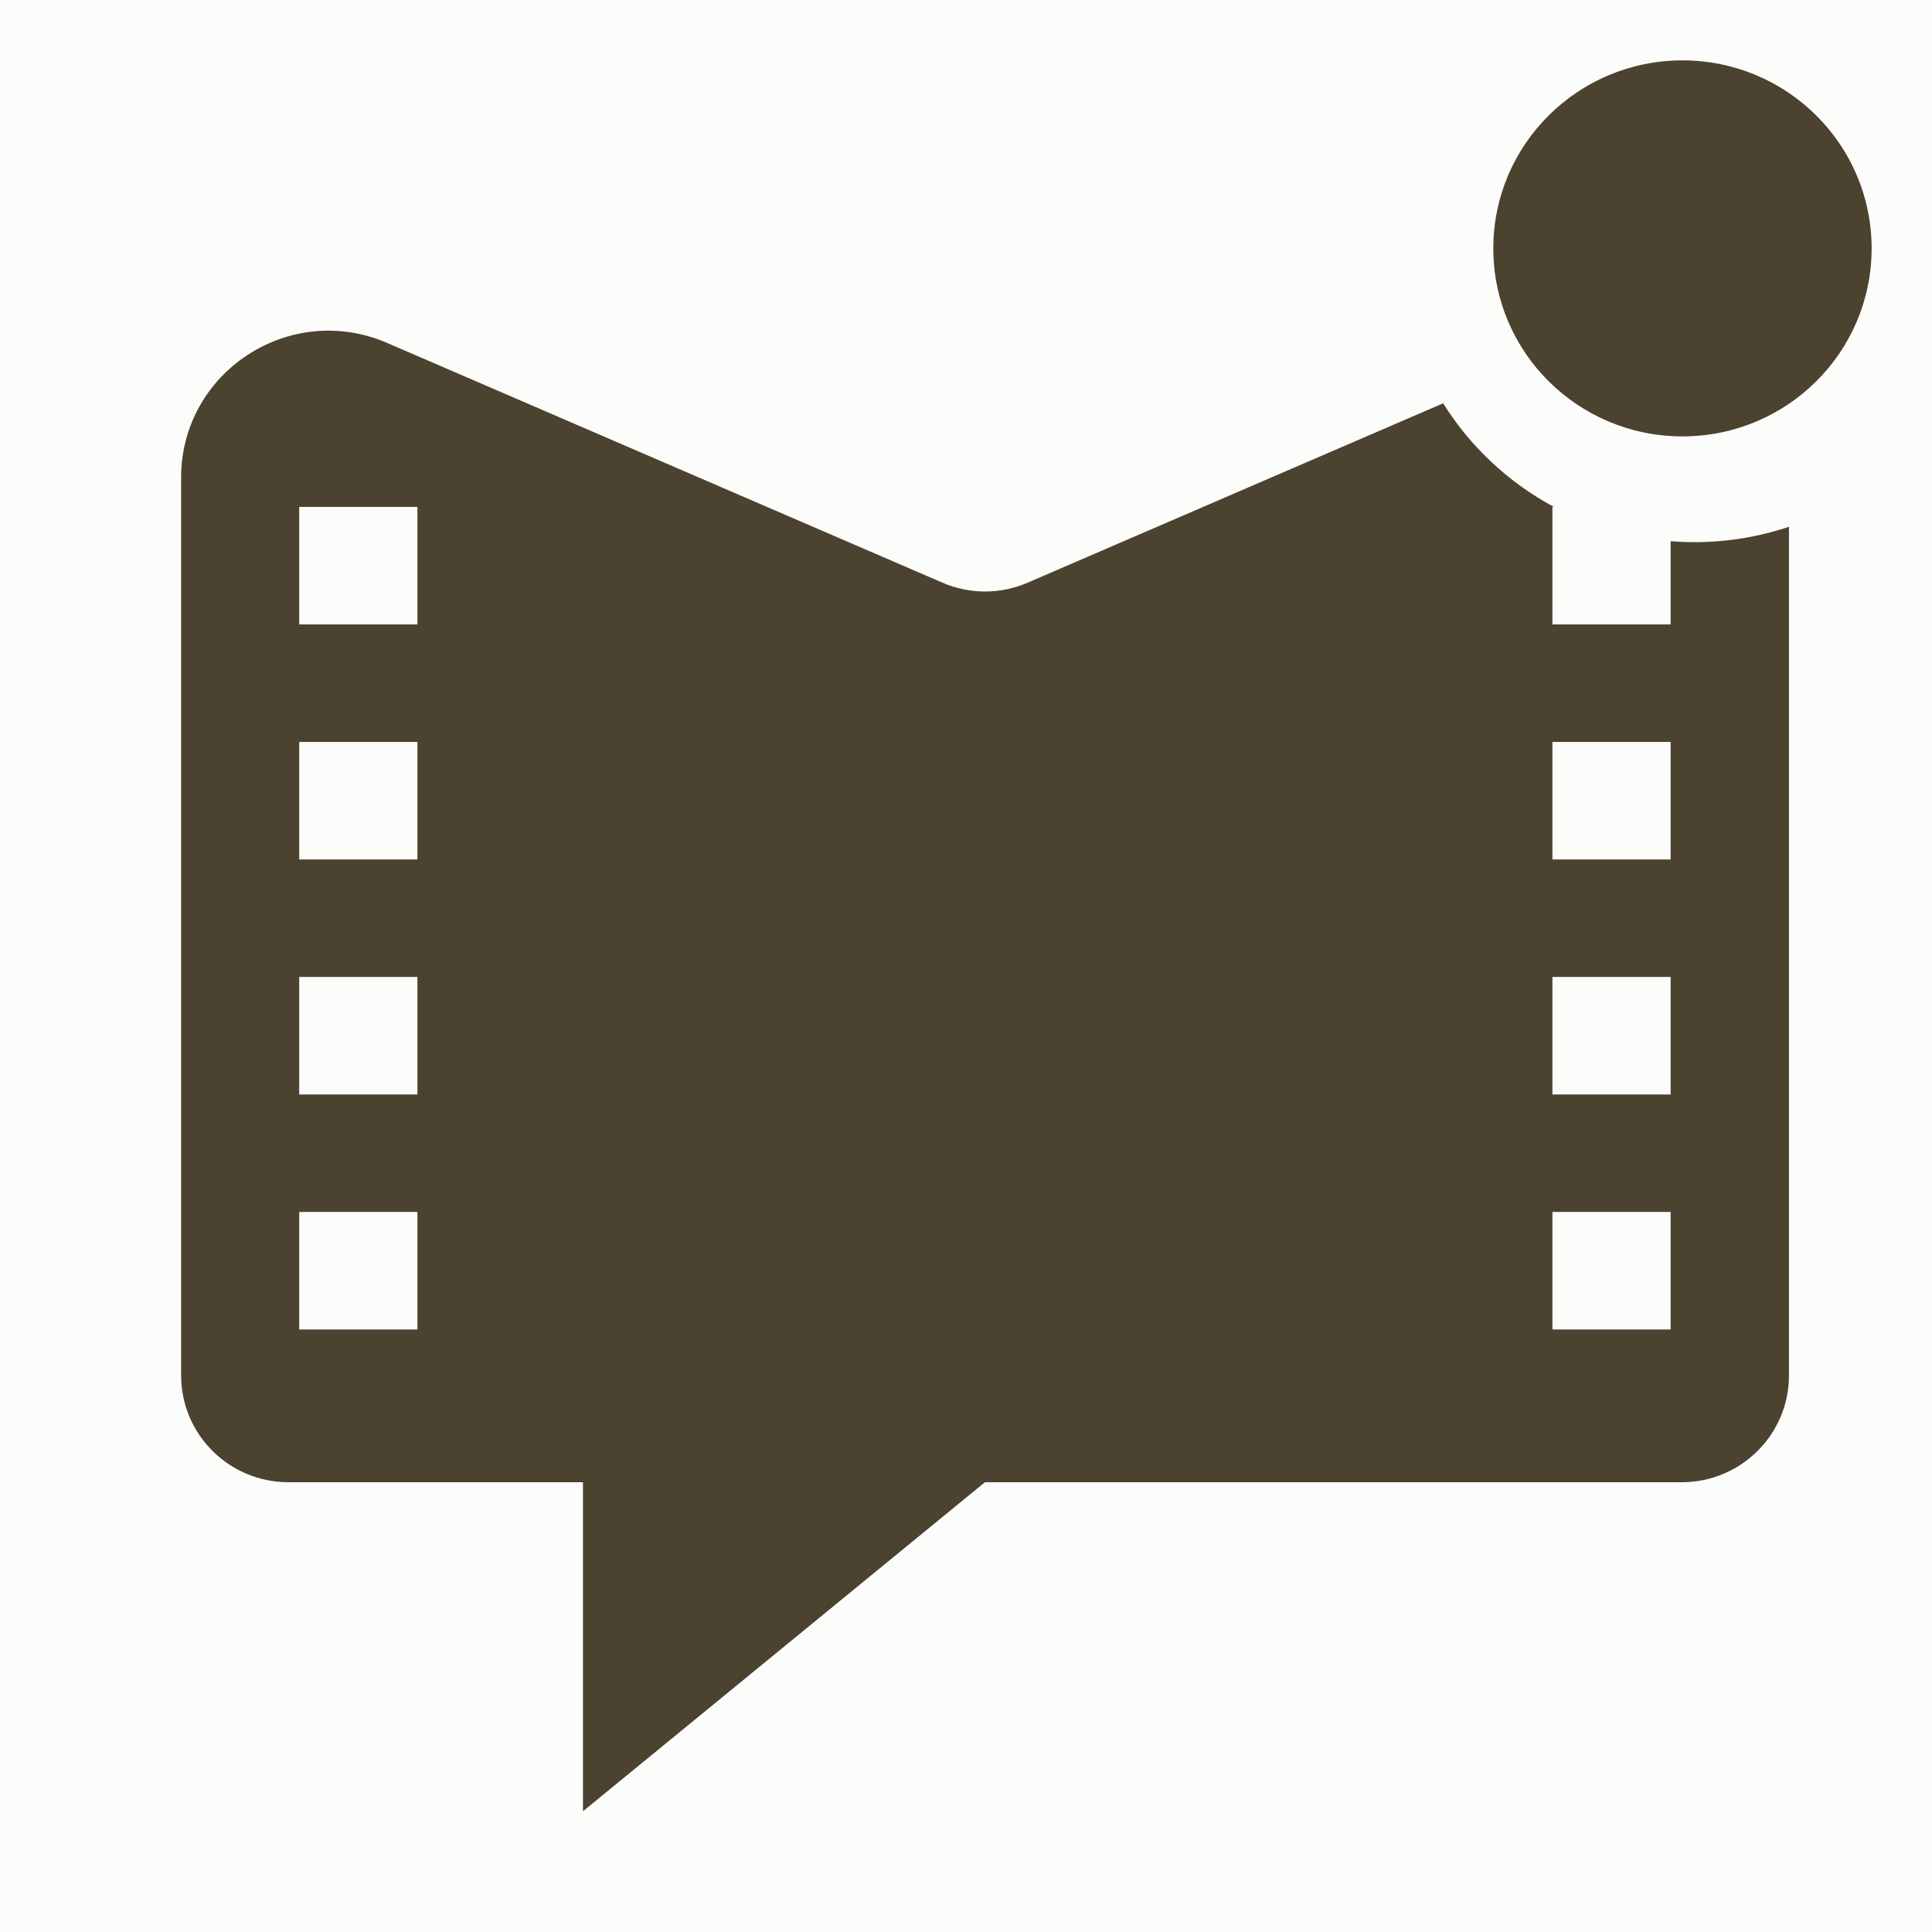
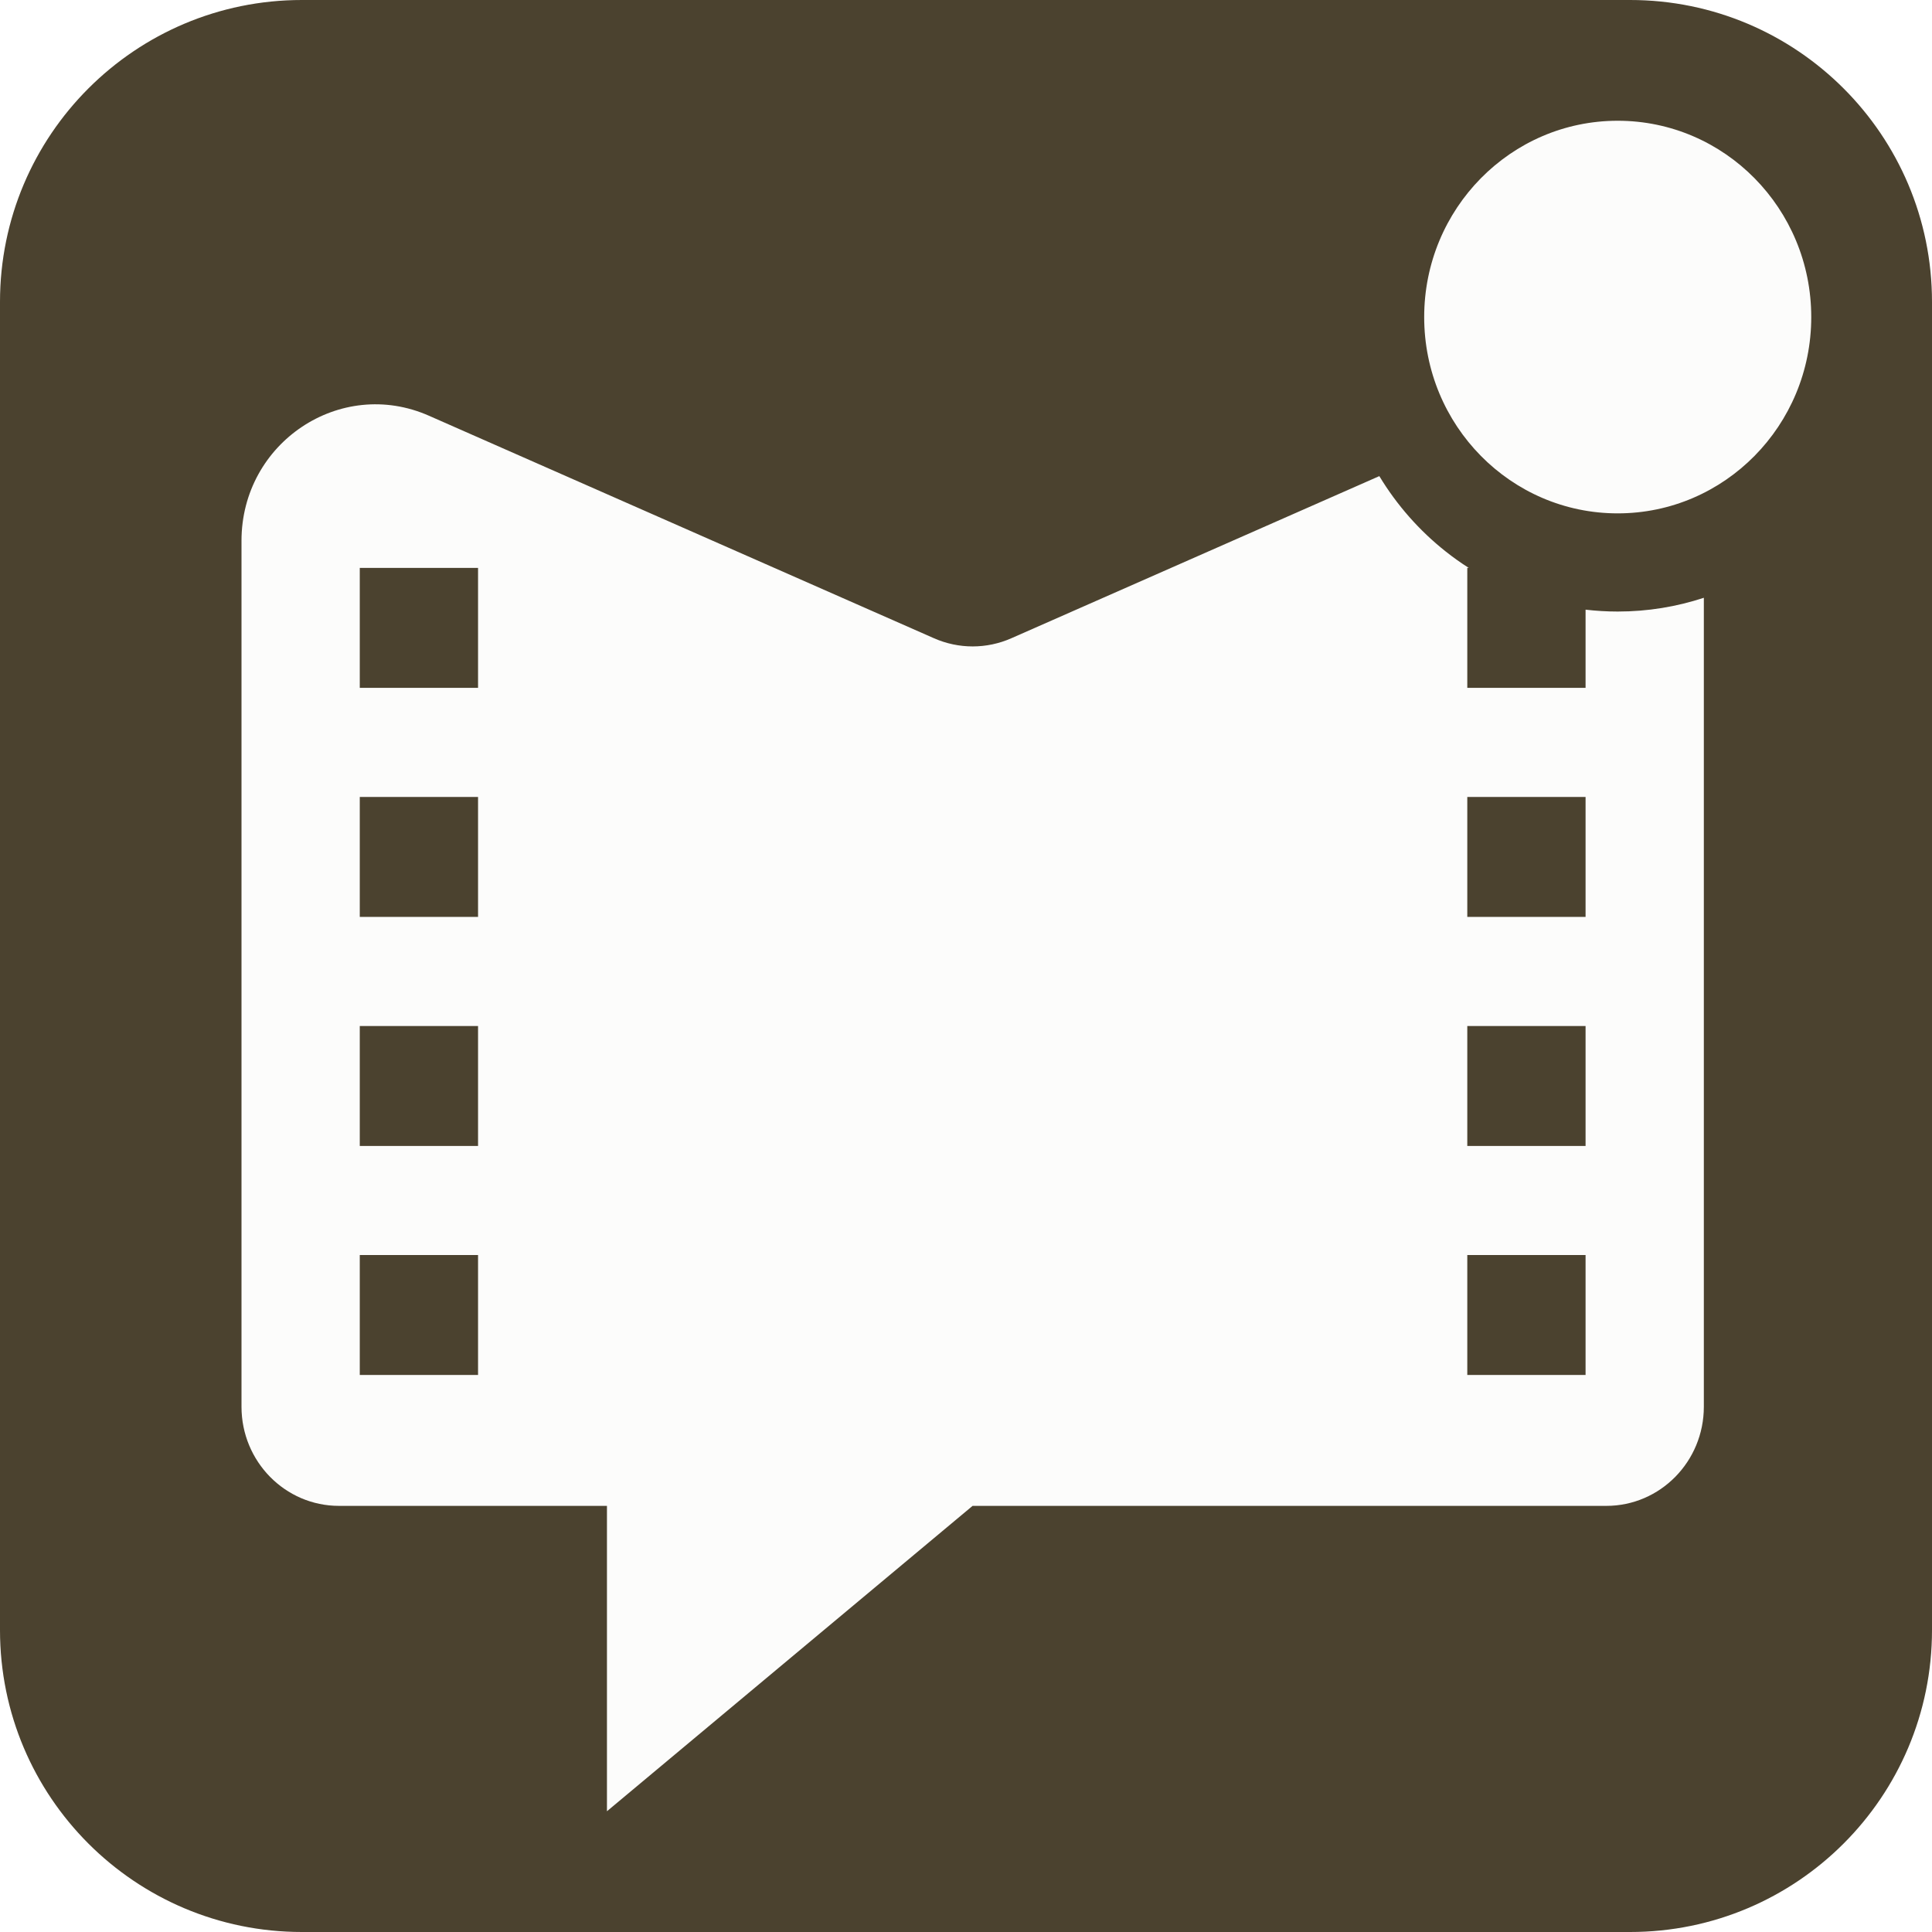
<svg xmlns="http://www.w3.org/2000/svg" width="32" height="32" viewBox="0 0 32 32" fill="none">
-   <rect width="32" height="32" fill="#FCFCFB" />
-   <path d="M3 7.911C3 6.161 4.8 4.984 6.412 5.68L15.61 9.651C16.06 9.846 16.571 9.846 17.021 9.651L23.903 6.68C24.352 7.399 24.986 7.992 25.737 8.396H25.713V10.342H27.671V8.964C27.8 8.974 27.931 8.98 28.063 8.98C28.611 8.98 29.139 8.89 29.631 8.725V22.781C29.631 23.758 28.836 24.55 27.856 24.55H16.314L9.656 30V24.55H4.776C3.795 24.55 3 23.758 3 22.781L3 7.911ZM4.956 20.074V22.02H6.914V20.074H4.956ZM25.713 20.074V22.02H27.671V20.074H25.713ZM4.956 16.181V18.128H6.914V16.181H4.956ZM25.713 16.181V18.128H27.671V16.181H25.713ZM4.956 12.289V14.235H6.914V12.289H4.956ZM25.713 12.289V14.235H27.671V12.289H25.713ZM4.956 8.396V10.342H6.914V8.396H4.956ZM27.867 1C29.597 1 31 2.394 31 4.114C31 5.834 29.597 7.228 27.867 7.228C26.137 7.228 24.734 5.834 24.734 4.114C24.734 2.394 26.137 1 27.867 1Z" fill="#4B422F" />
+   <rect width="32" height="32" rx="5" fill="#4B422F" />
+   <path d="M4 8.957C4 7.332 5.637 6.239 7.103 6.885L15.469 10.571C15.878 10.752 16.343 10.752 16.752 10.571L22.846 7.886C23.136 8.366 23.509 8.789 23.945 9.134C24.067 9.231 24.195 9.322 24.327 9.406H24.303V11.393H26.262V10.098C26.436 10.118 26.614 10.129 26.794 10.129C27.292 10.129 27.771 10.049 28.221 9.901V23.3C28.221 24.207 27.498 24.942 26.606 24.942H16.109L10.053 30V24.942H5.615C4.723 24.942 4 24.207 4 23.3L4 8.957ZM5.959 20.787V22.774H7.918V20.787H5.959ZM24.303 22.774H26.262V20.787H24.303V22.774ZM5.959 16.994V18.981H7.918V16.994H5.959ZM24.303 18.981H26.262V16.994H24.303V18.981ZM5.959 13.2V15.187H7.918V13.2H5.959ZM24.303 15.187H26.262V13.2H24.303V15.187ZM5.959 9.406V11.393H7.918V9.406H5.959ZM26.794 2C28.565 2 30 3.456 30 5.252C30 7.047 28.565 8.503 26.794 8.503C25.024 8.503 23.589 7.047 23.589 5.252C23.589 3.456 25.024 2 26.794 2Z" fill="#FCFCFB" />
</svg>
